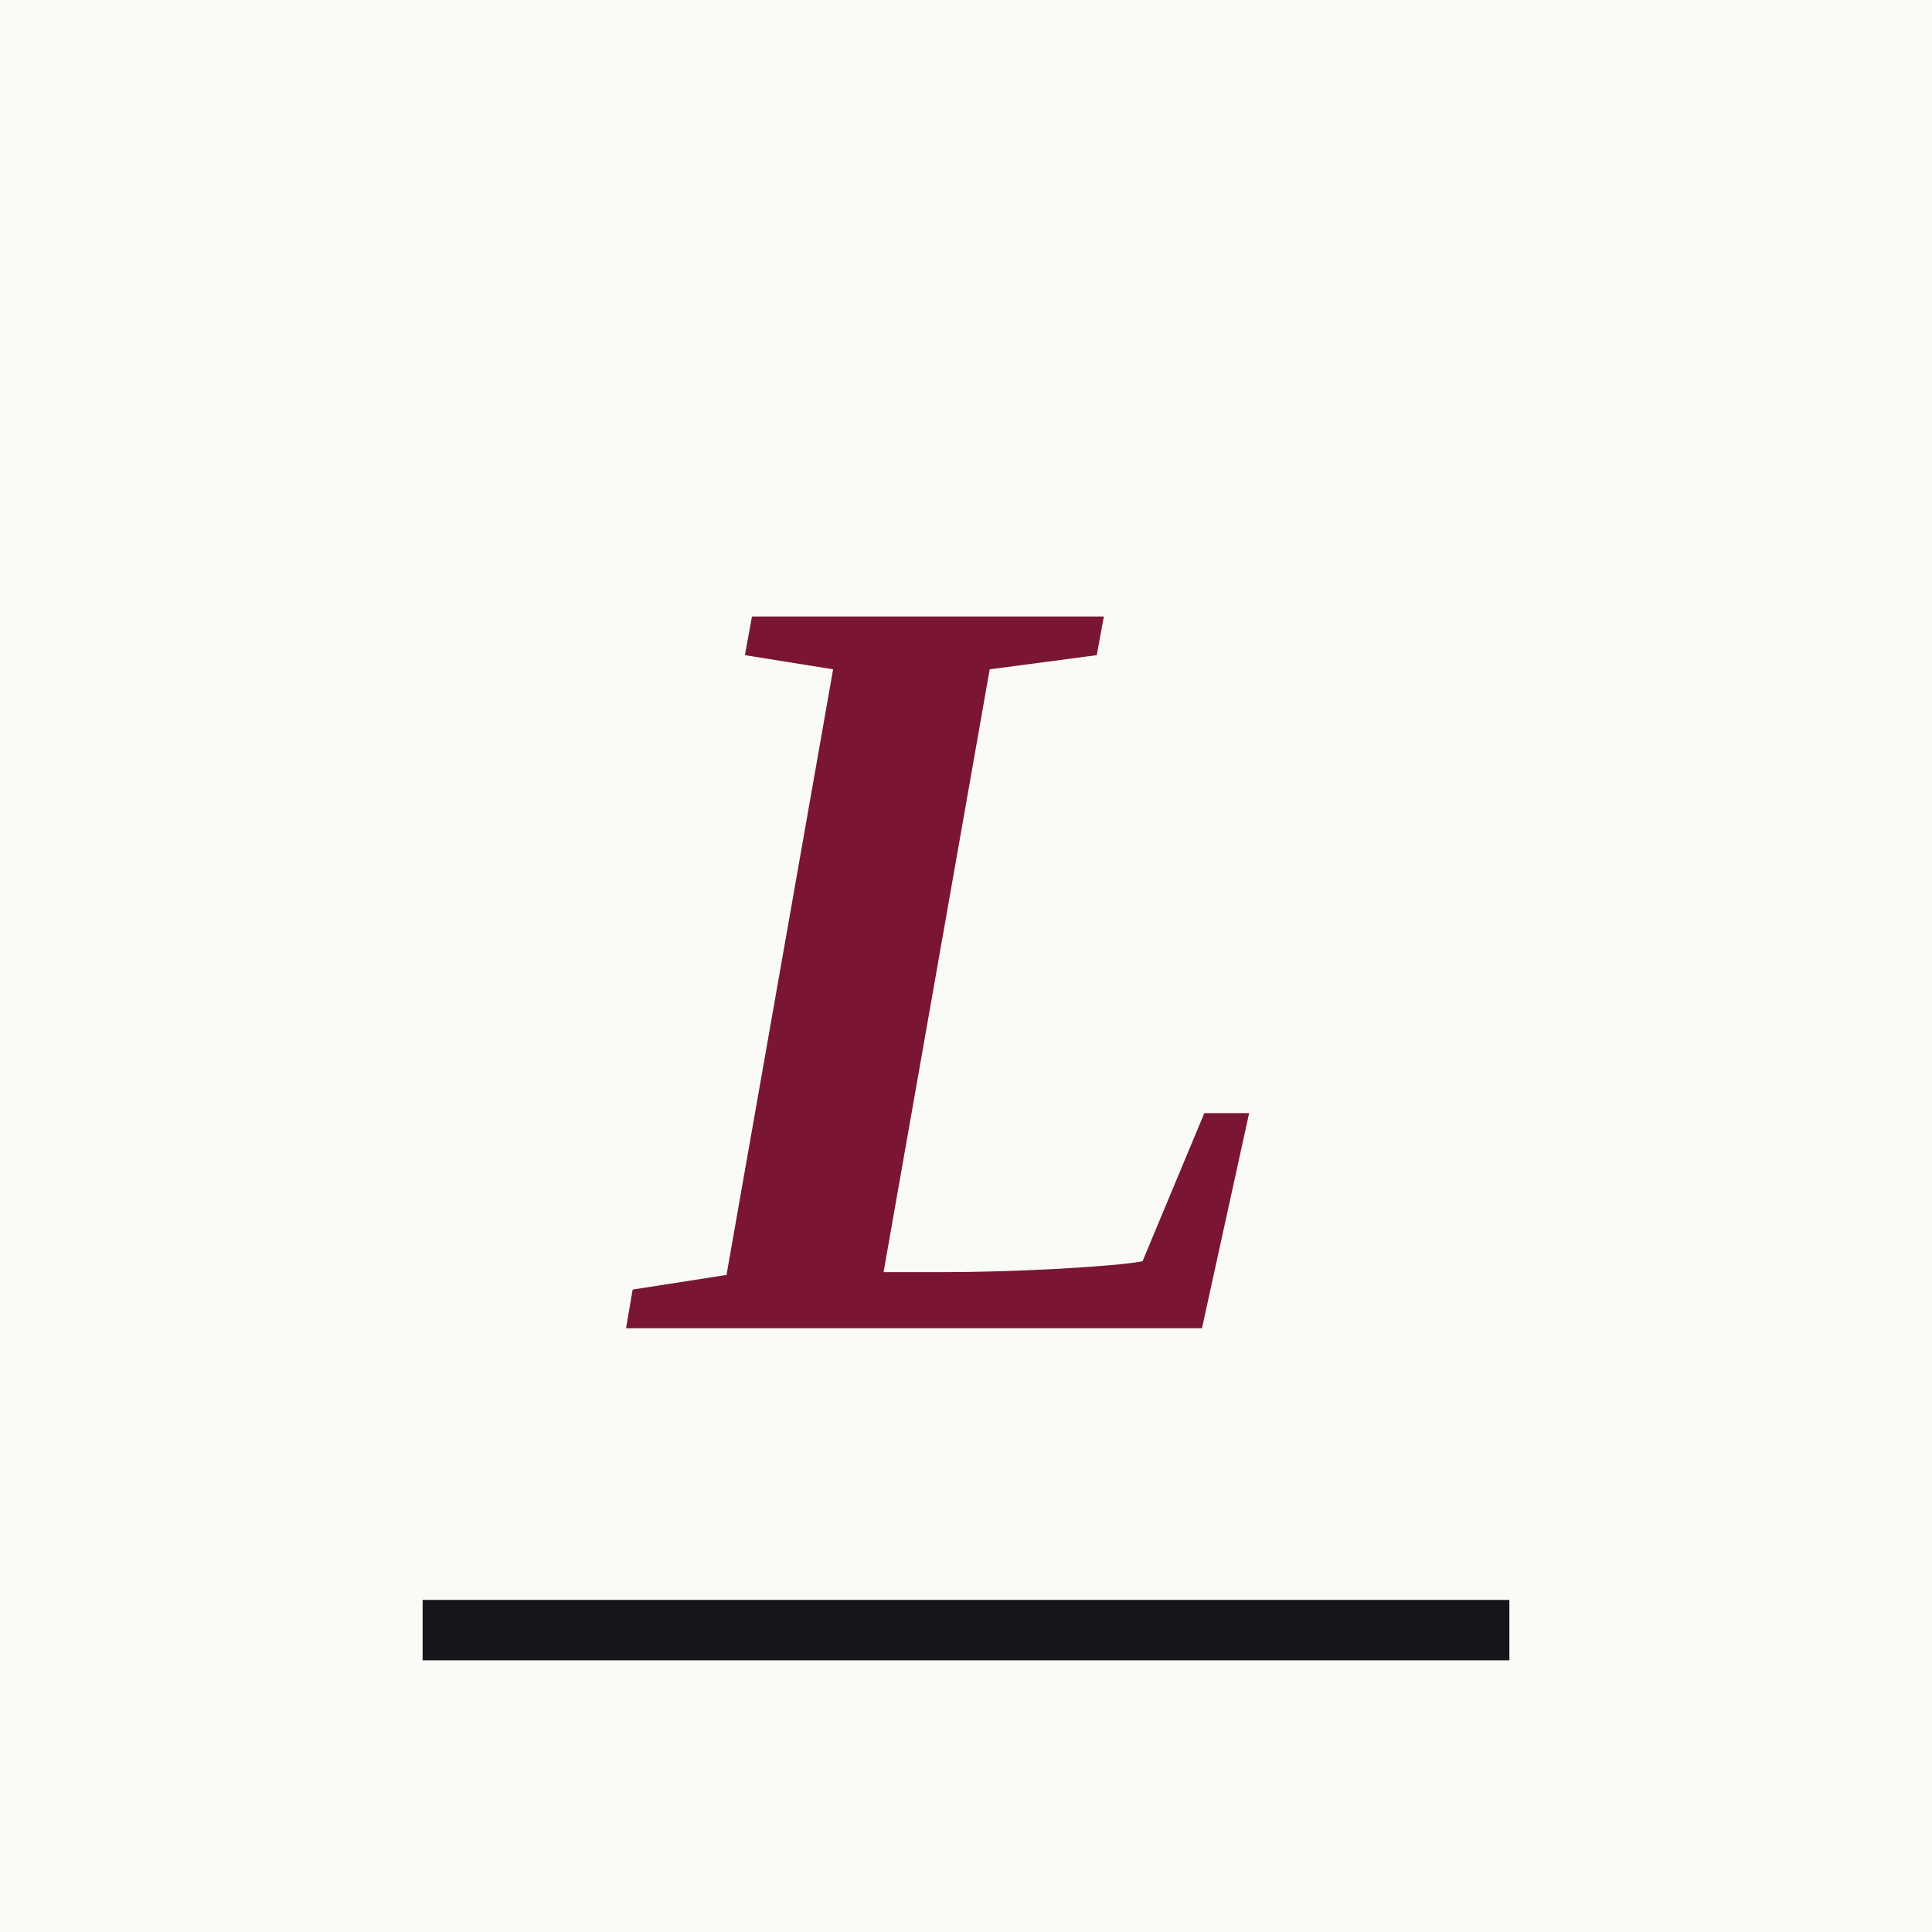
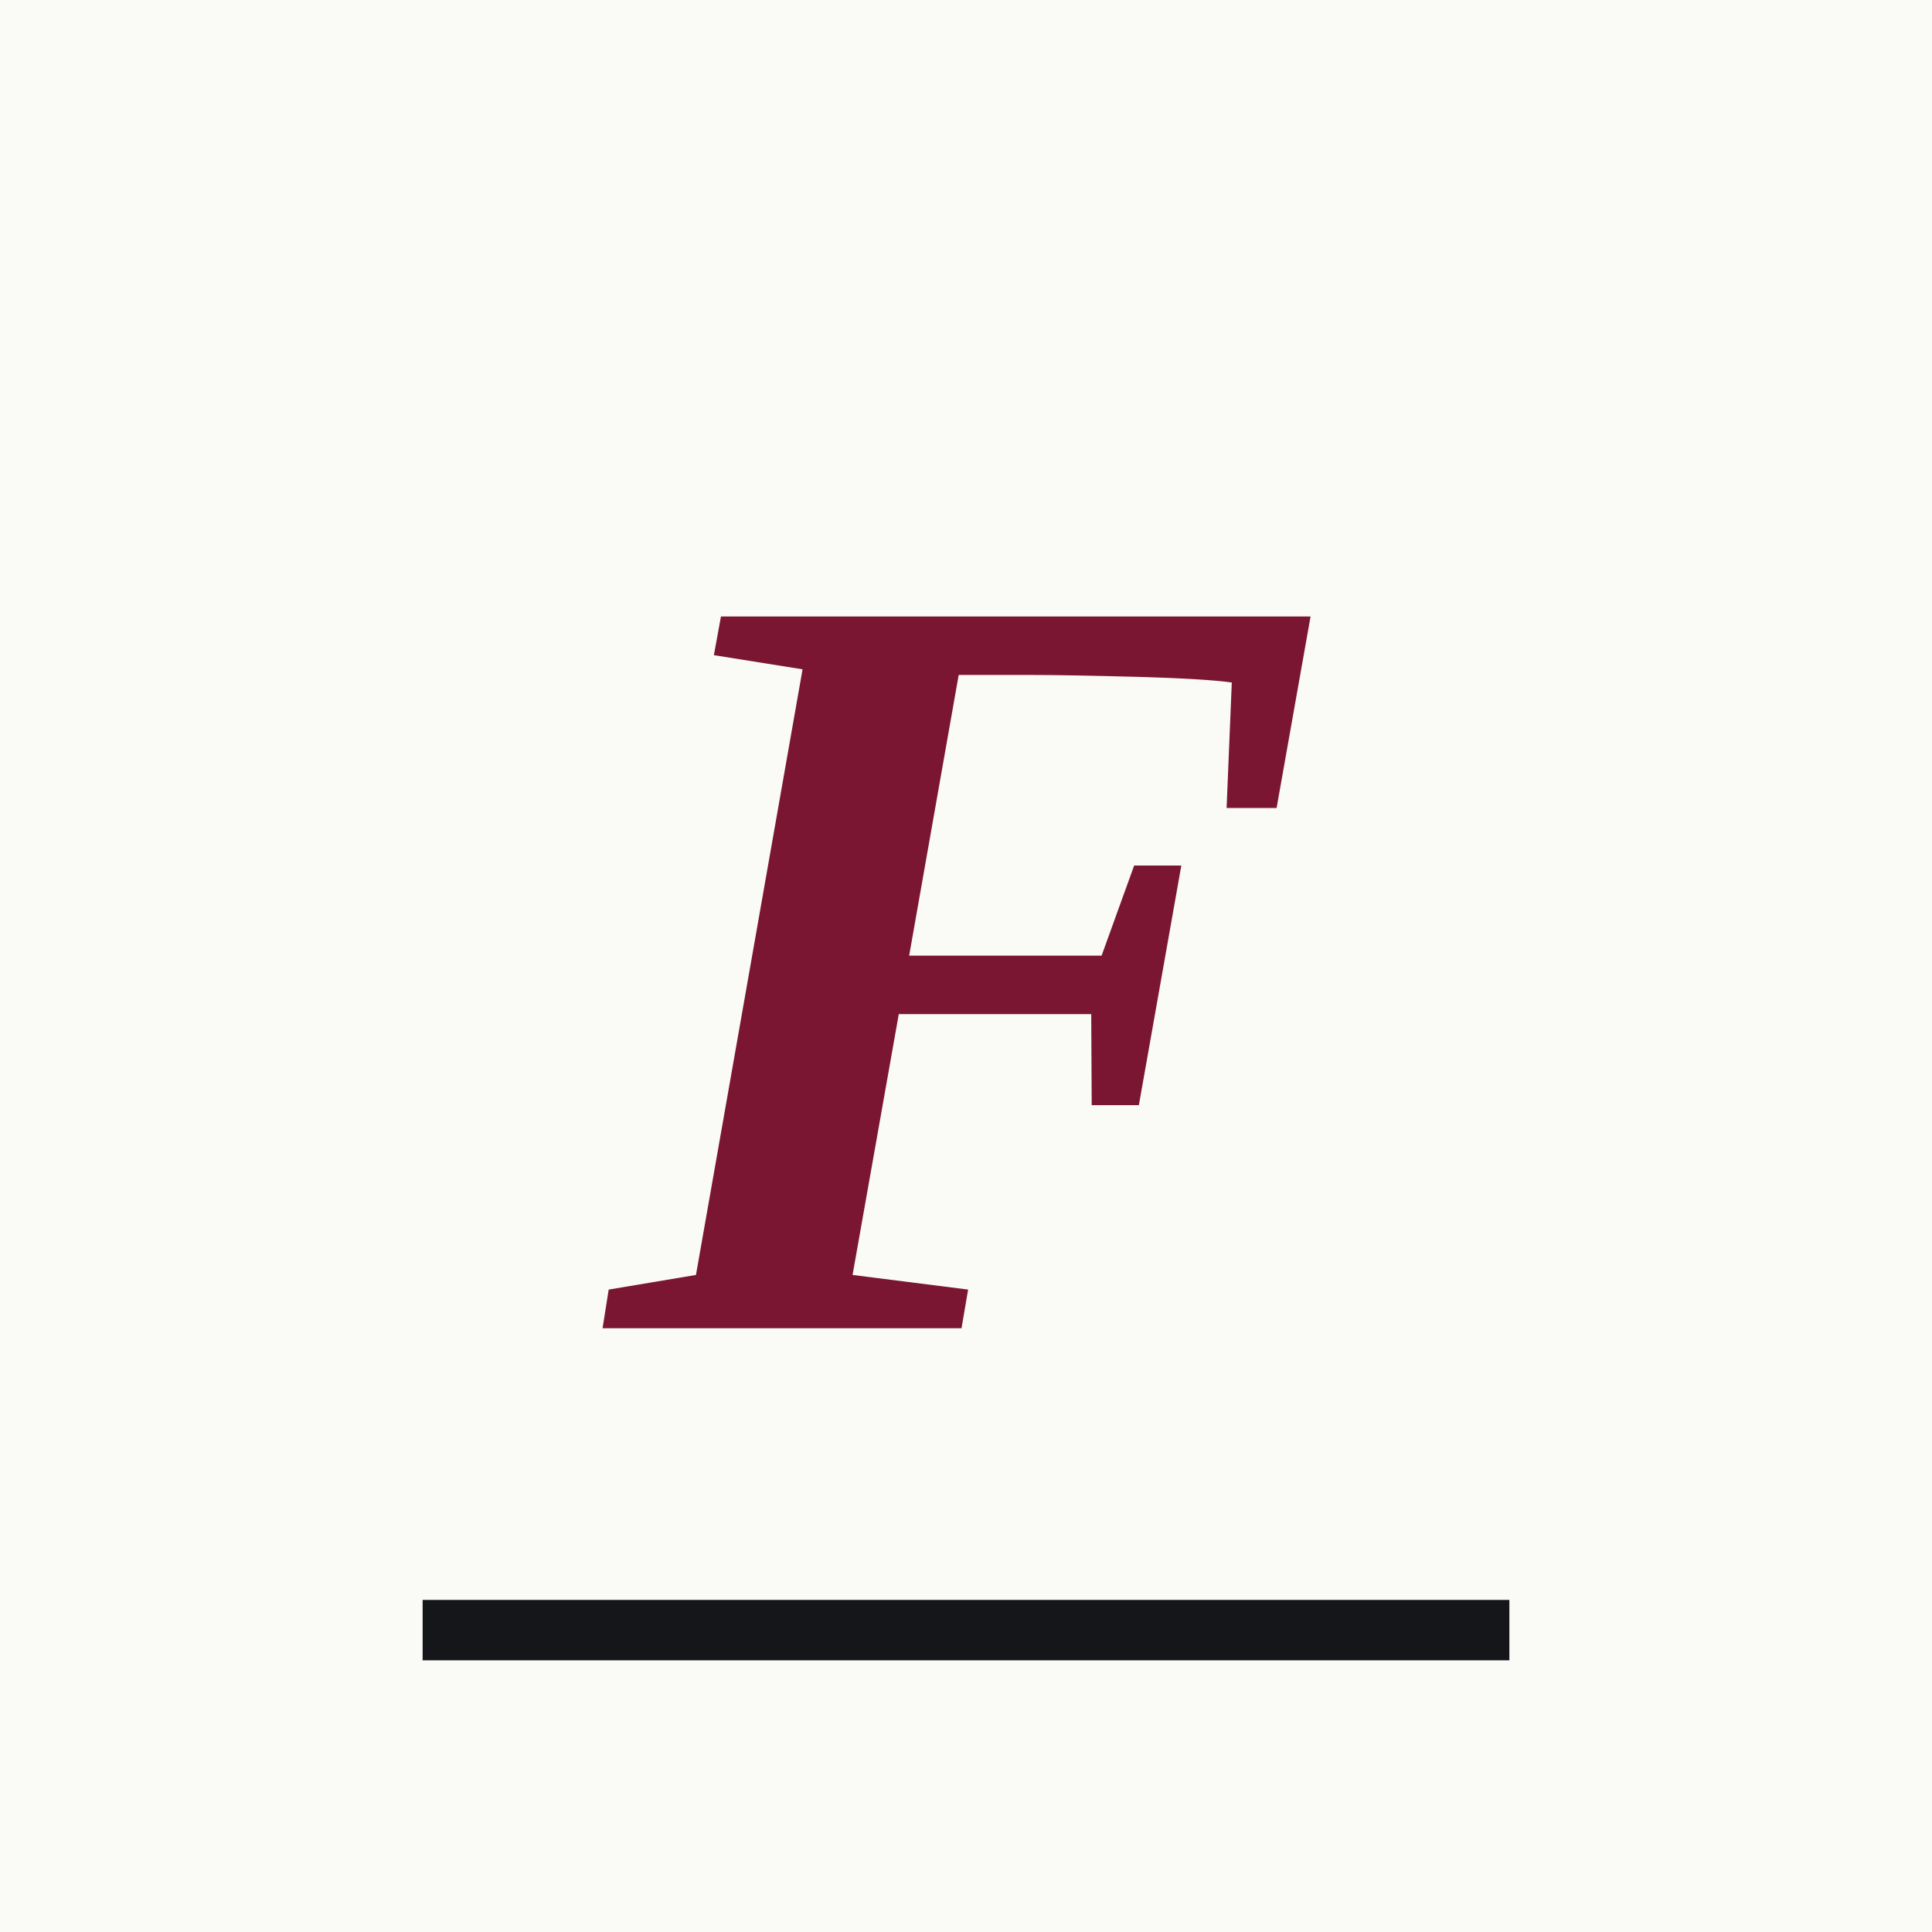
<svg xmlns="http://www.w3.org/2000/svg" viewBox="0 0 64 64">
  <rect width="64" height="64" fill="#fafaf6" />
-   <text x="32" y="44" text-anchor="middle" font-family="Georgia, 'Times New Roman', serif" font-size="36" font-weight="600" font-style="italic" fill="#7a1631">L</text>
+   <text x="32" y="44" text-anchor="middle" font-family="Georgia, 'Times New Roman', serif" font-size="36" font-weight="600" font-style="italic" fill="#7a1631">F</text>
  <line x1="14" y1="54" x2="50" y2="54" stroke="#15161a" stroke-width="2" />
</svg>
